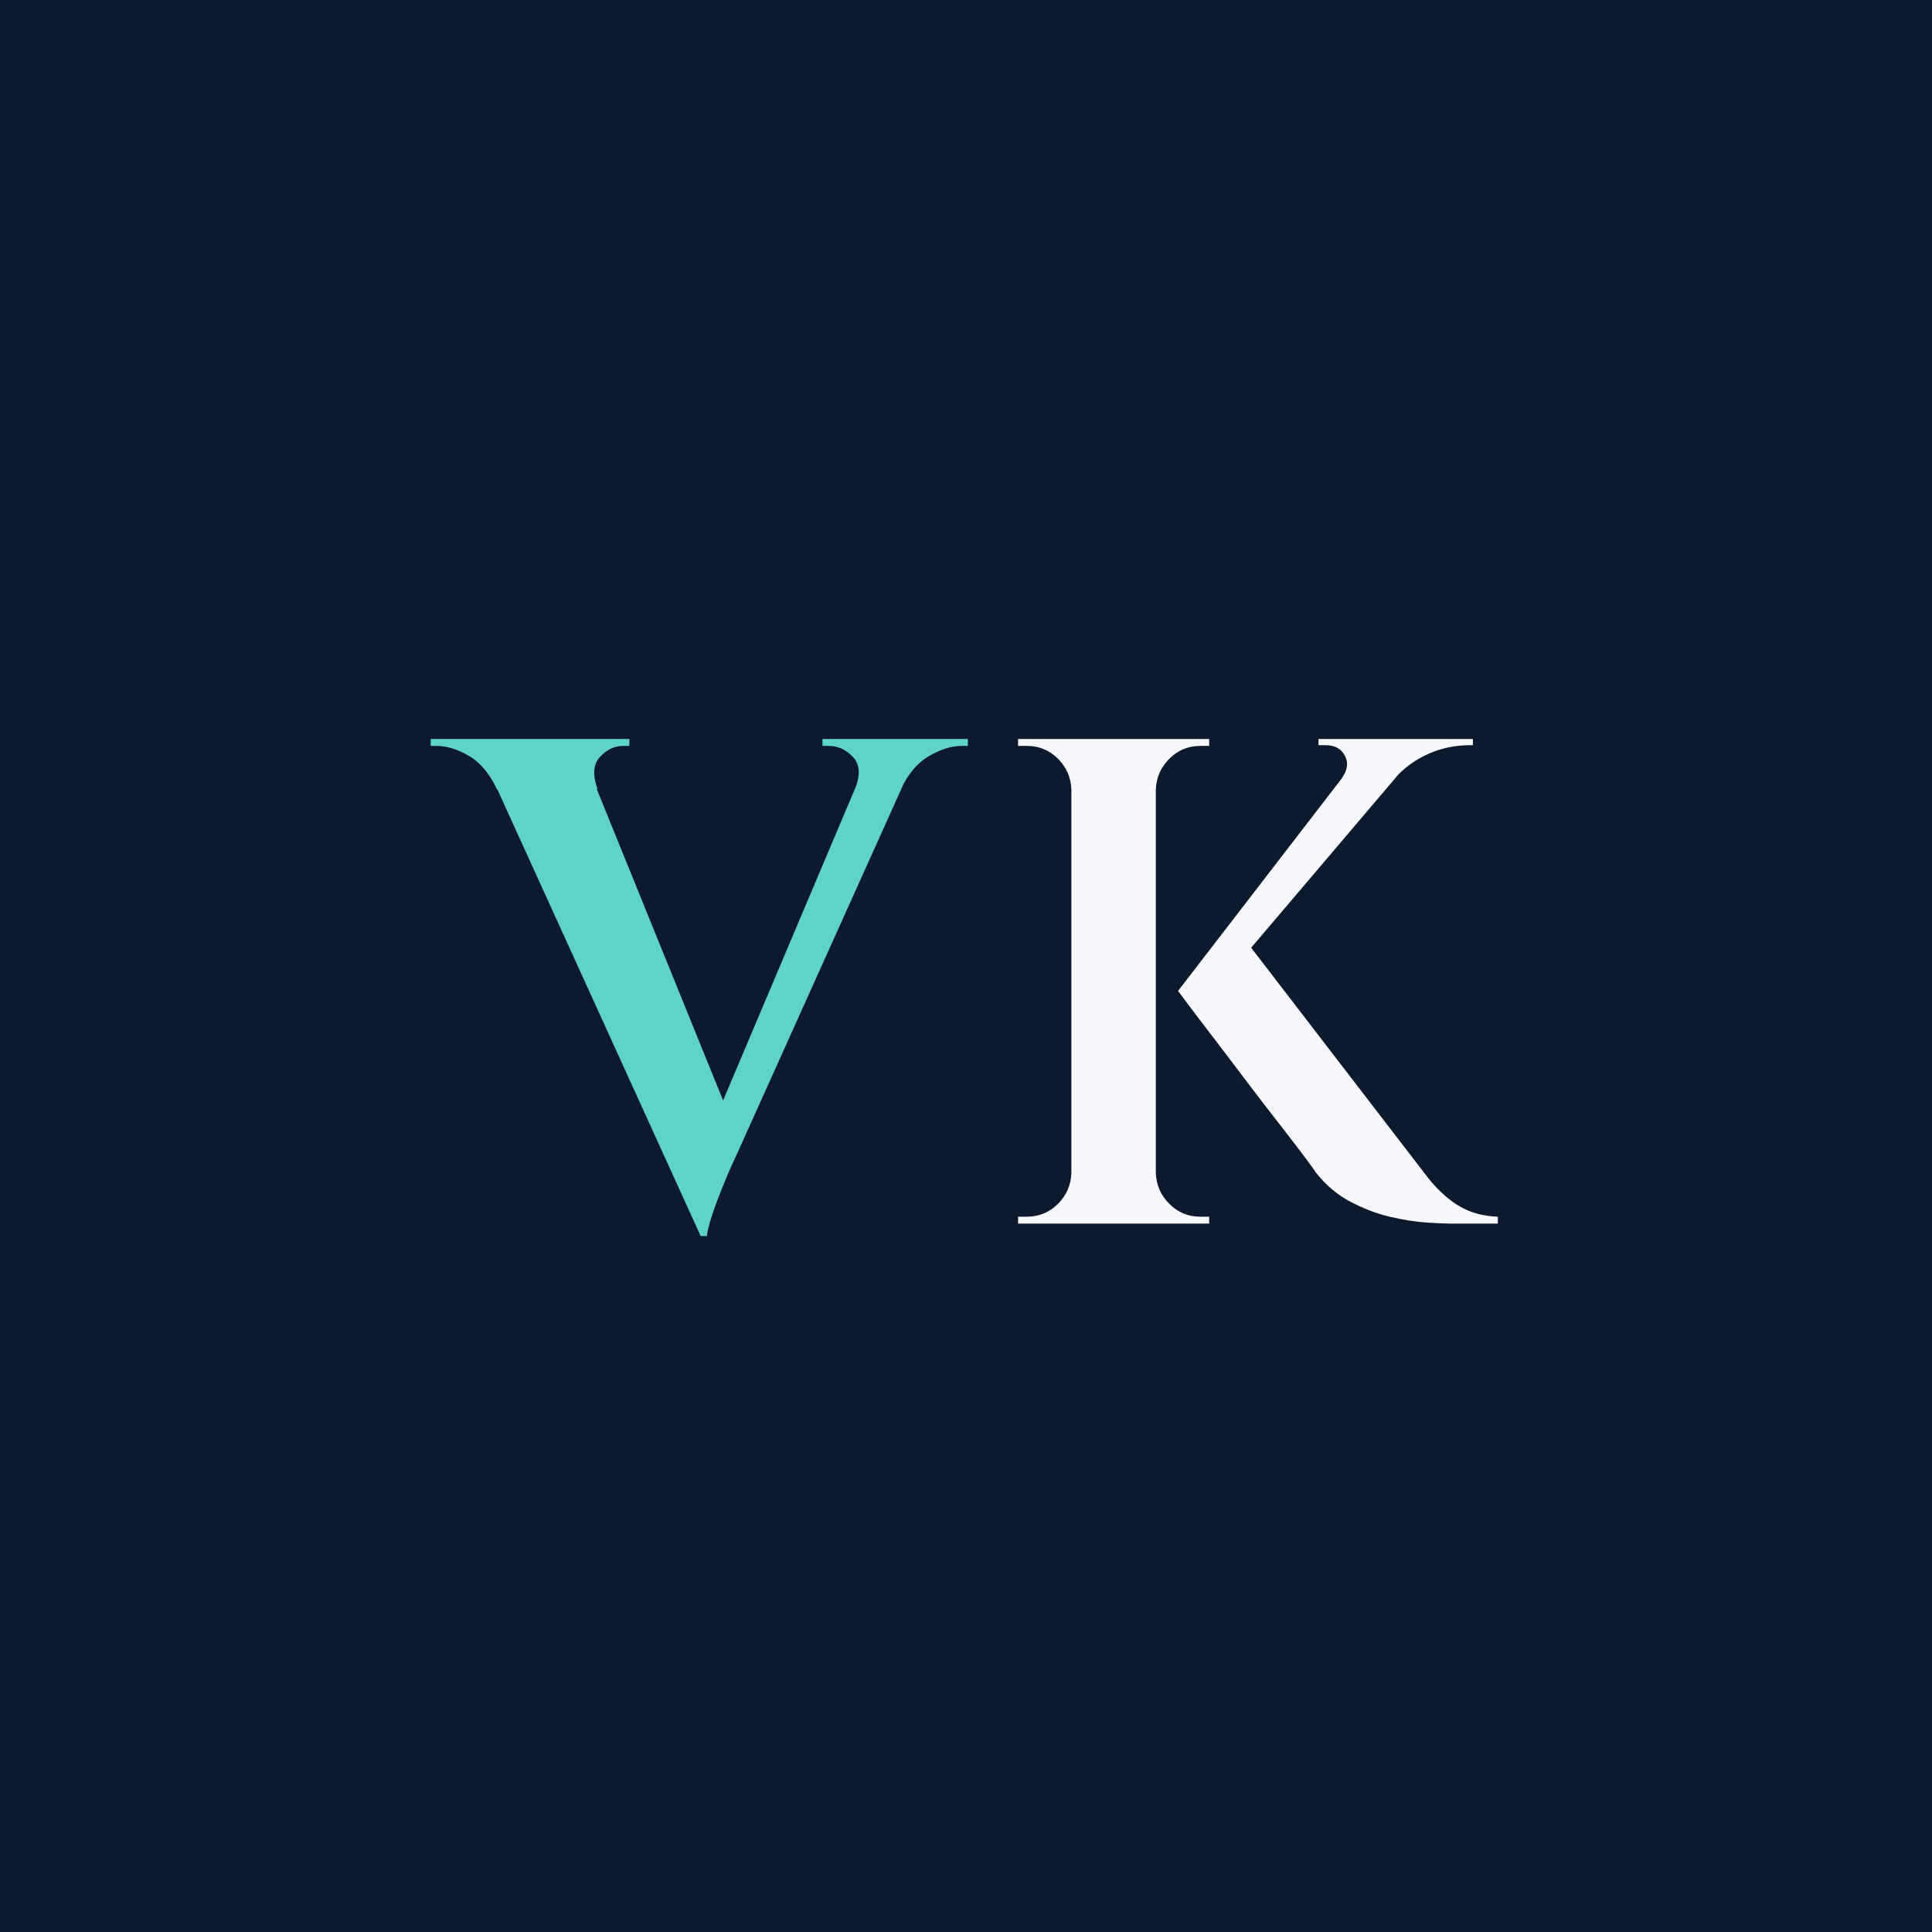
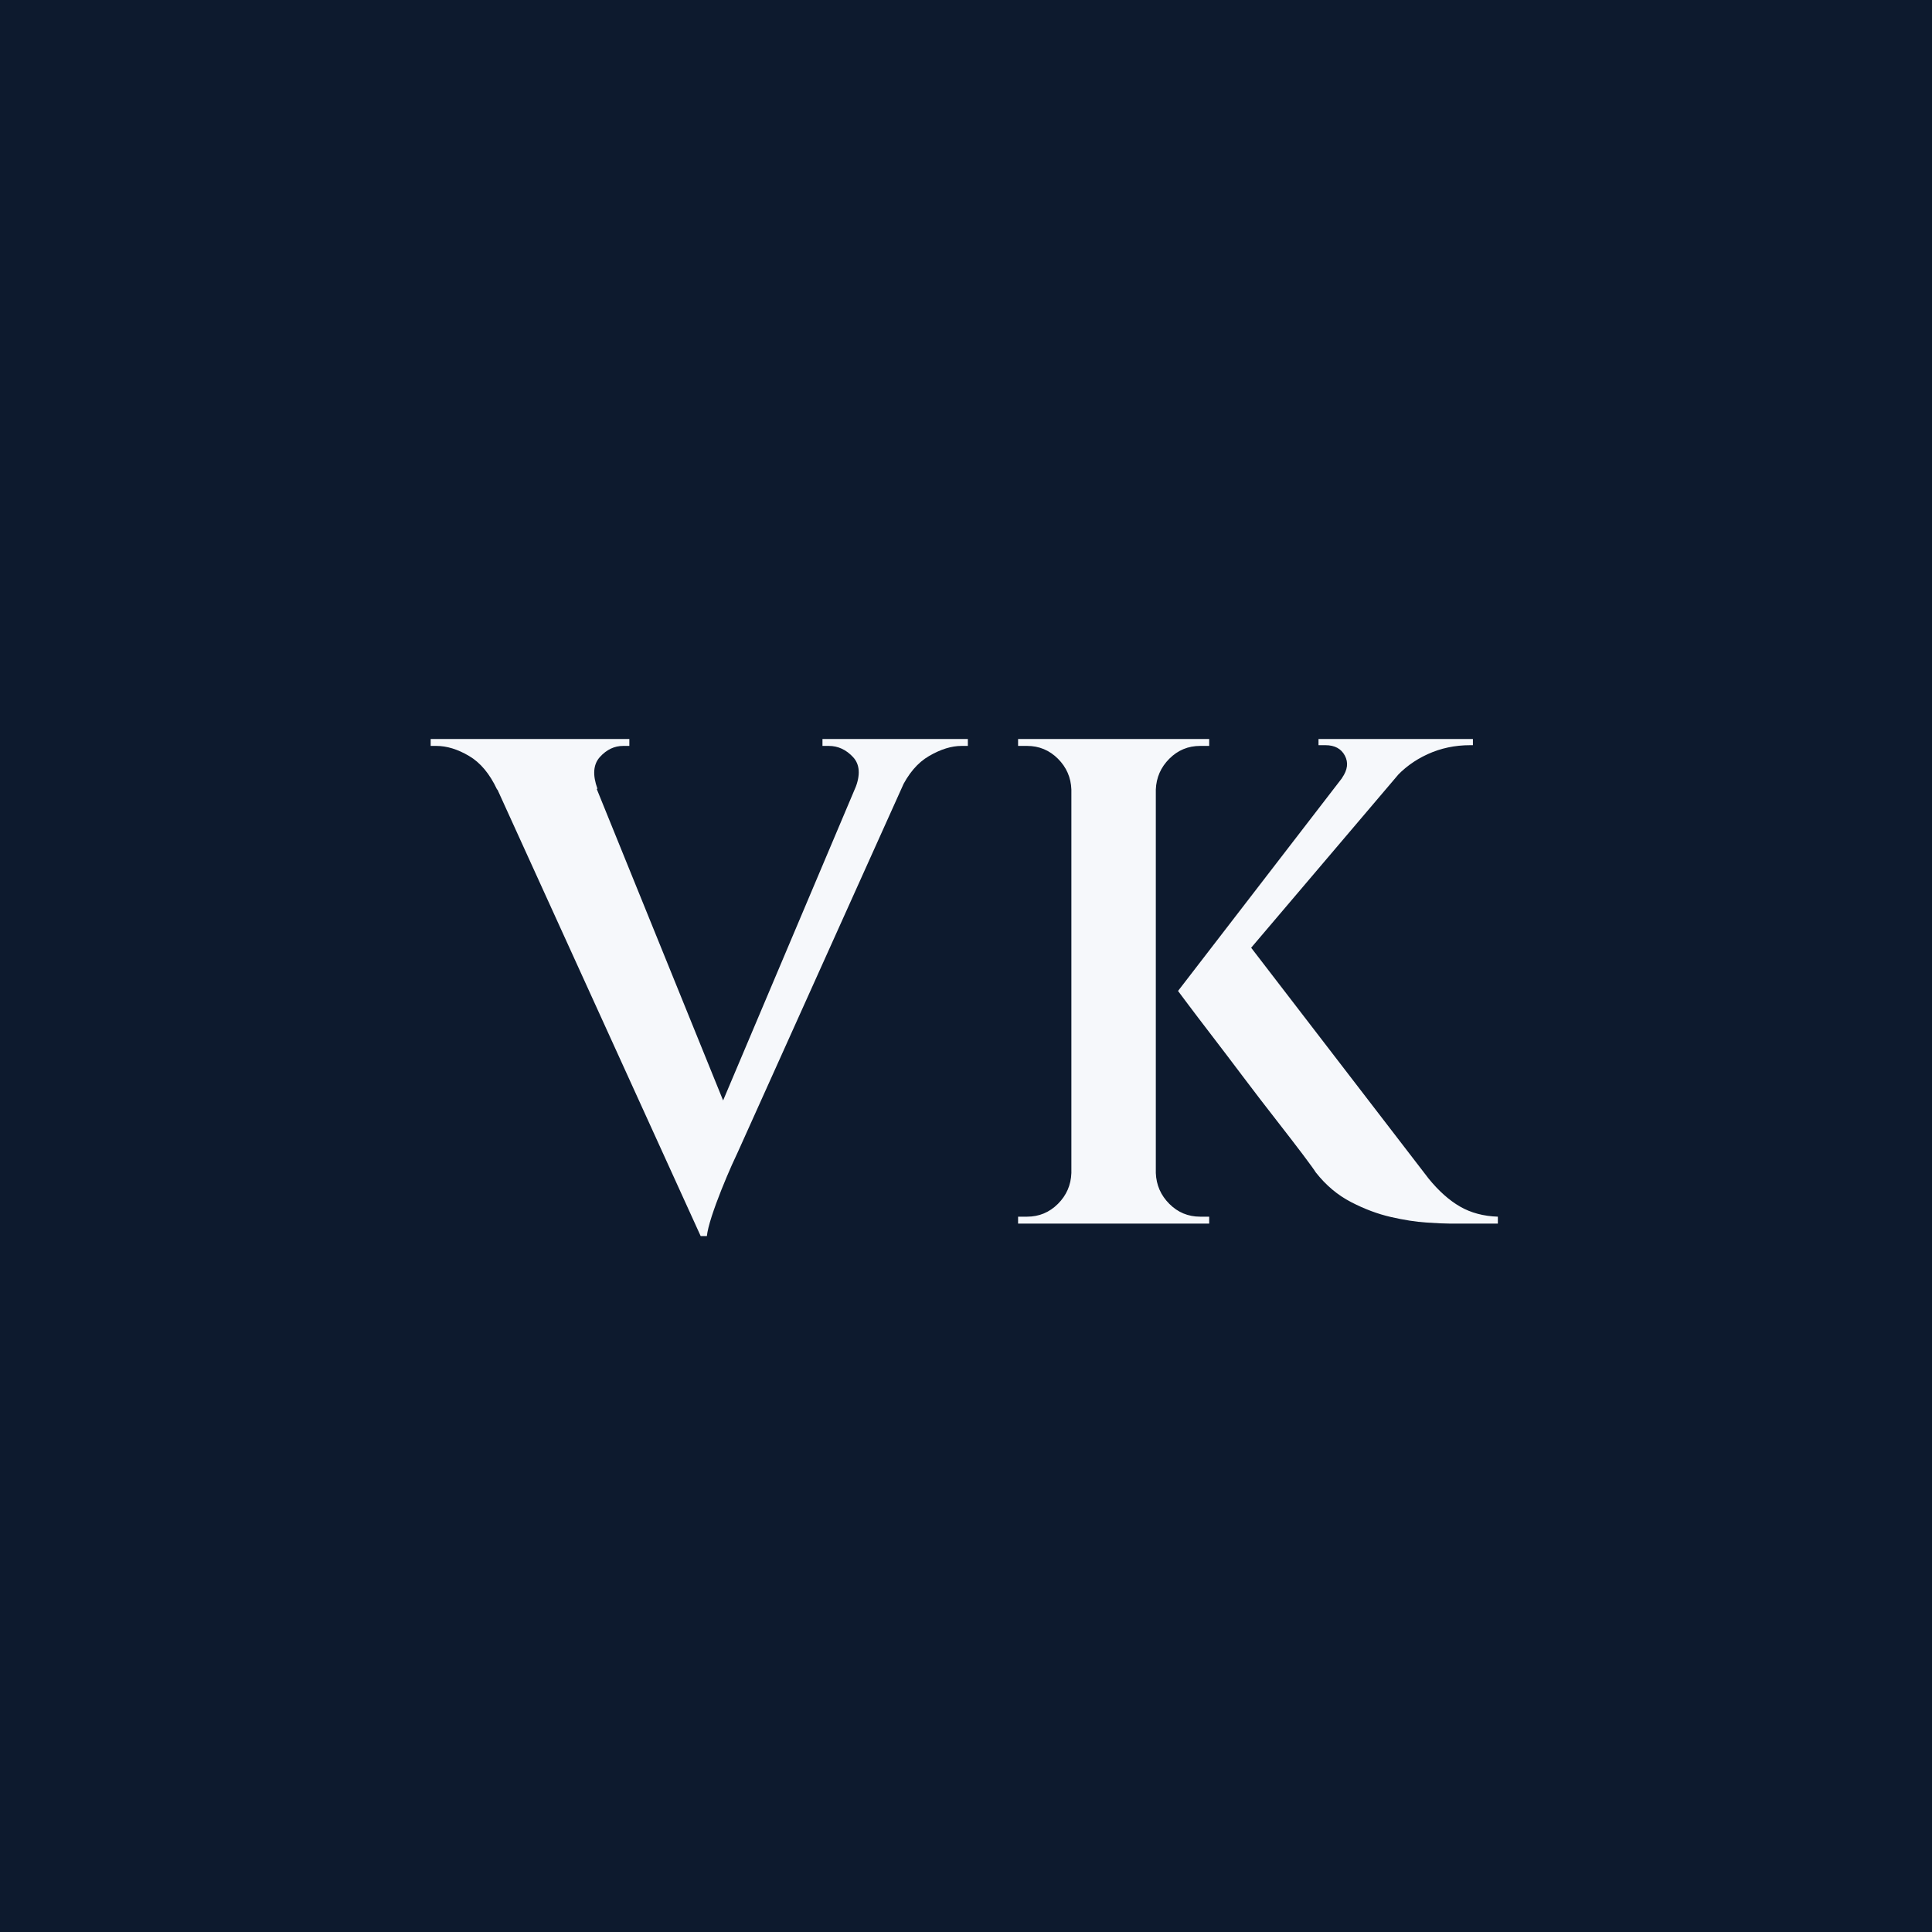
<svg xmlns="http://www.w3.org/2000/svg" width="240" height="240" viewBox="0 0 240 240" role="img" aria-label="Vertriebsköpfe">
  <rect width="240" height="240" fill="#0D1A2E" />
-   <path d="M31.65 1.55 3.78 -59.68H16.43L35.69 -12.21ZM31.65 1.55 31.13 -7.48 53.32 -59.94H59.25L36.29 -8.94Q36.12 -8.6 35.52 -7.27Q34.92 -5.93 34.23 -4.21Q33.54 -2.49 33.02 -0.9Q32.51 0.69 32.42 1.55ZM50.83 -54.01Q51.86 -56.59 50.57 -57.96Q49.28 -59.34 47.56 -59.34H46.78V-60.2H64.84V-59.34Q64.84 -59.34 64.46 -59.34Q64.07 -59.34 64.07 -59.34Q62.18 -59.34 60.03 -58.09Q57.88 -56.85 56.5 -53.92ZM18.83 -54.01 6.36 -53.92Q4.99 -56.85 2.88 -58.09Q0.77 -59.34 -1.2 -59.34Q-1.2 -59.34 -1.55 -59.34Q-1.89 -59.34 -1.89 -59.34V-60.2H22.79V-59.34H22.02Q20.38 -59.34 19.13 -57.96Q17.89 -56.59 18.83 -54.01Z" transform="translate(55.39 152)" fill="#5FD3C4" />
+   <path d="M31.65 1.55 3.78 -59.68H16.43L35.69 -12.21ZM31.65 1.55 31.13 -7.48 53.32 -59.94H59.25L36.29 -8.94Q36.12 -8.6 35.52 -7.27Q34.92 -5.93 34.23 -4.21Q33.54 -2.49 33.02 -0.9Q32.51 0.69 32.42 1.55ZM50.83 -54.01Q51.86 -56.59 50.57 -57.96Q49.28 -59.34 47.56 -59.34H46.78V-60.2H64.84V-59.34Q64.84 -59.34 64.46 -59.34Q64.07 -59.34 64.07 -59.34Q62.18 -59.34 60.03 -58.09Q57.88 -56.85 56.5 -53.92ZM18.83 -54.01 6.36 -53.92Q4.99 -56.85 2.88 -58.09Q0.77 -59.34 -1.2 -59.34Q-1.2 -59.34 -1.55 -59.34Q-1.89 -59.34 -1.89 -59.34V-60.2H22.79V-59.34H22.02Q20.38 -59.34 19.13 -57.96Q17.89 -56.59 18.83 -54.01Z" transform="translate(55.39 152)" fill="#F6F8FB" />
  <path d="M98.94 -35.69 122.08 -5.59Q123.97 -3.27 125.99 -2.11Q128.01 -0.95 130.68 -0.86V0H124.74Q123.8 0 121.82 -0.13Q119.84 -0.26 117.39 -0.82Q114.94 -1.38 112.45 -2.67Q109.95 -3.96 108.06 -6.36Q107.8 -6.79 106.47 -8.56Q105.14 -10.32 103.16 -12.86Q101.18 -15.39 99.07 -18.19Q96.97 -20.98 95.12 -23.39Q93.27 -25.8 92.11 -27.35Q90.95 -28.9 90.95 -28.9ZM121.56 -59.6 95.76 -29.24 90.95 -28.9 114.6 -59.6ZM127.58 -60.2V-59.43H127.24Q124.4 -59.43 121.95 -58.31Q119.5 -57.19 117.78 -55.21L111.33 -55.38Q112.36 -56.85 111.67 -58.14Q110.98 -59.43 109.26 -59.43H108.4V-60.2H127.24ZM88.19 -60.2V0H77.7V-60.2ZM77.96 -6.28V0H71.08V-0.86Q71.17 -0.86 71.64 -0.86Q72.11 -0.86 72.2 -0.86Q74.43 -0.86 76.03 -2.45Q77.62 -4.04 77.7 -6.28ZM77.96 -53.92H77.7Q77.62 -56.16 76.03 -57.75Q74.43 -59.34 72.2 -59.34Q72.11 -59.34 71.64 -59.34Q71.17 -59.34 71.08 -59.34V-60.2H77.96ZM87.94 -6.28H88.19Q88.28 -4.04 89.87 -2.45Q91.46 -0.86 93.7 -0.86Q93.7 -0.86 94.21 -0.86Q94.73 -0.86 94.82 -0.86V0H87.94ZM87.94 -53.92V-60.2H94.82V-59.34Q94.73 -59.34 94.21 -59.34Q93.7 -59.34 93.7 -59.34Q91.46 -59.34 89.87 -57.75Q88.28 -56.16 88.19 -53.92Z" transform="translate(55.39 152)" fill="#F6F8FB" />
</svg>
